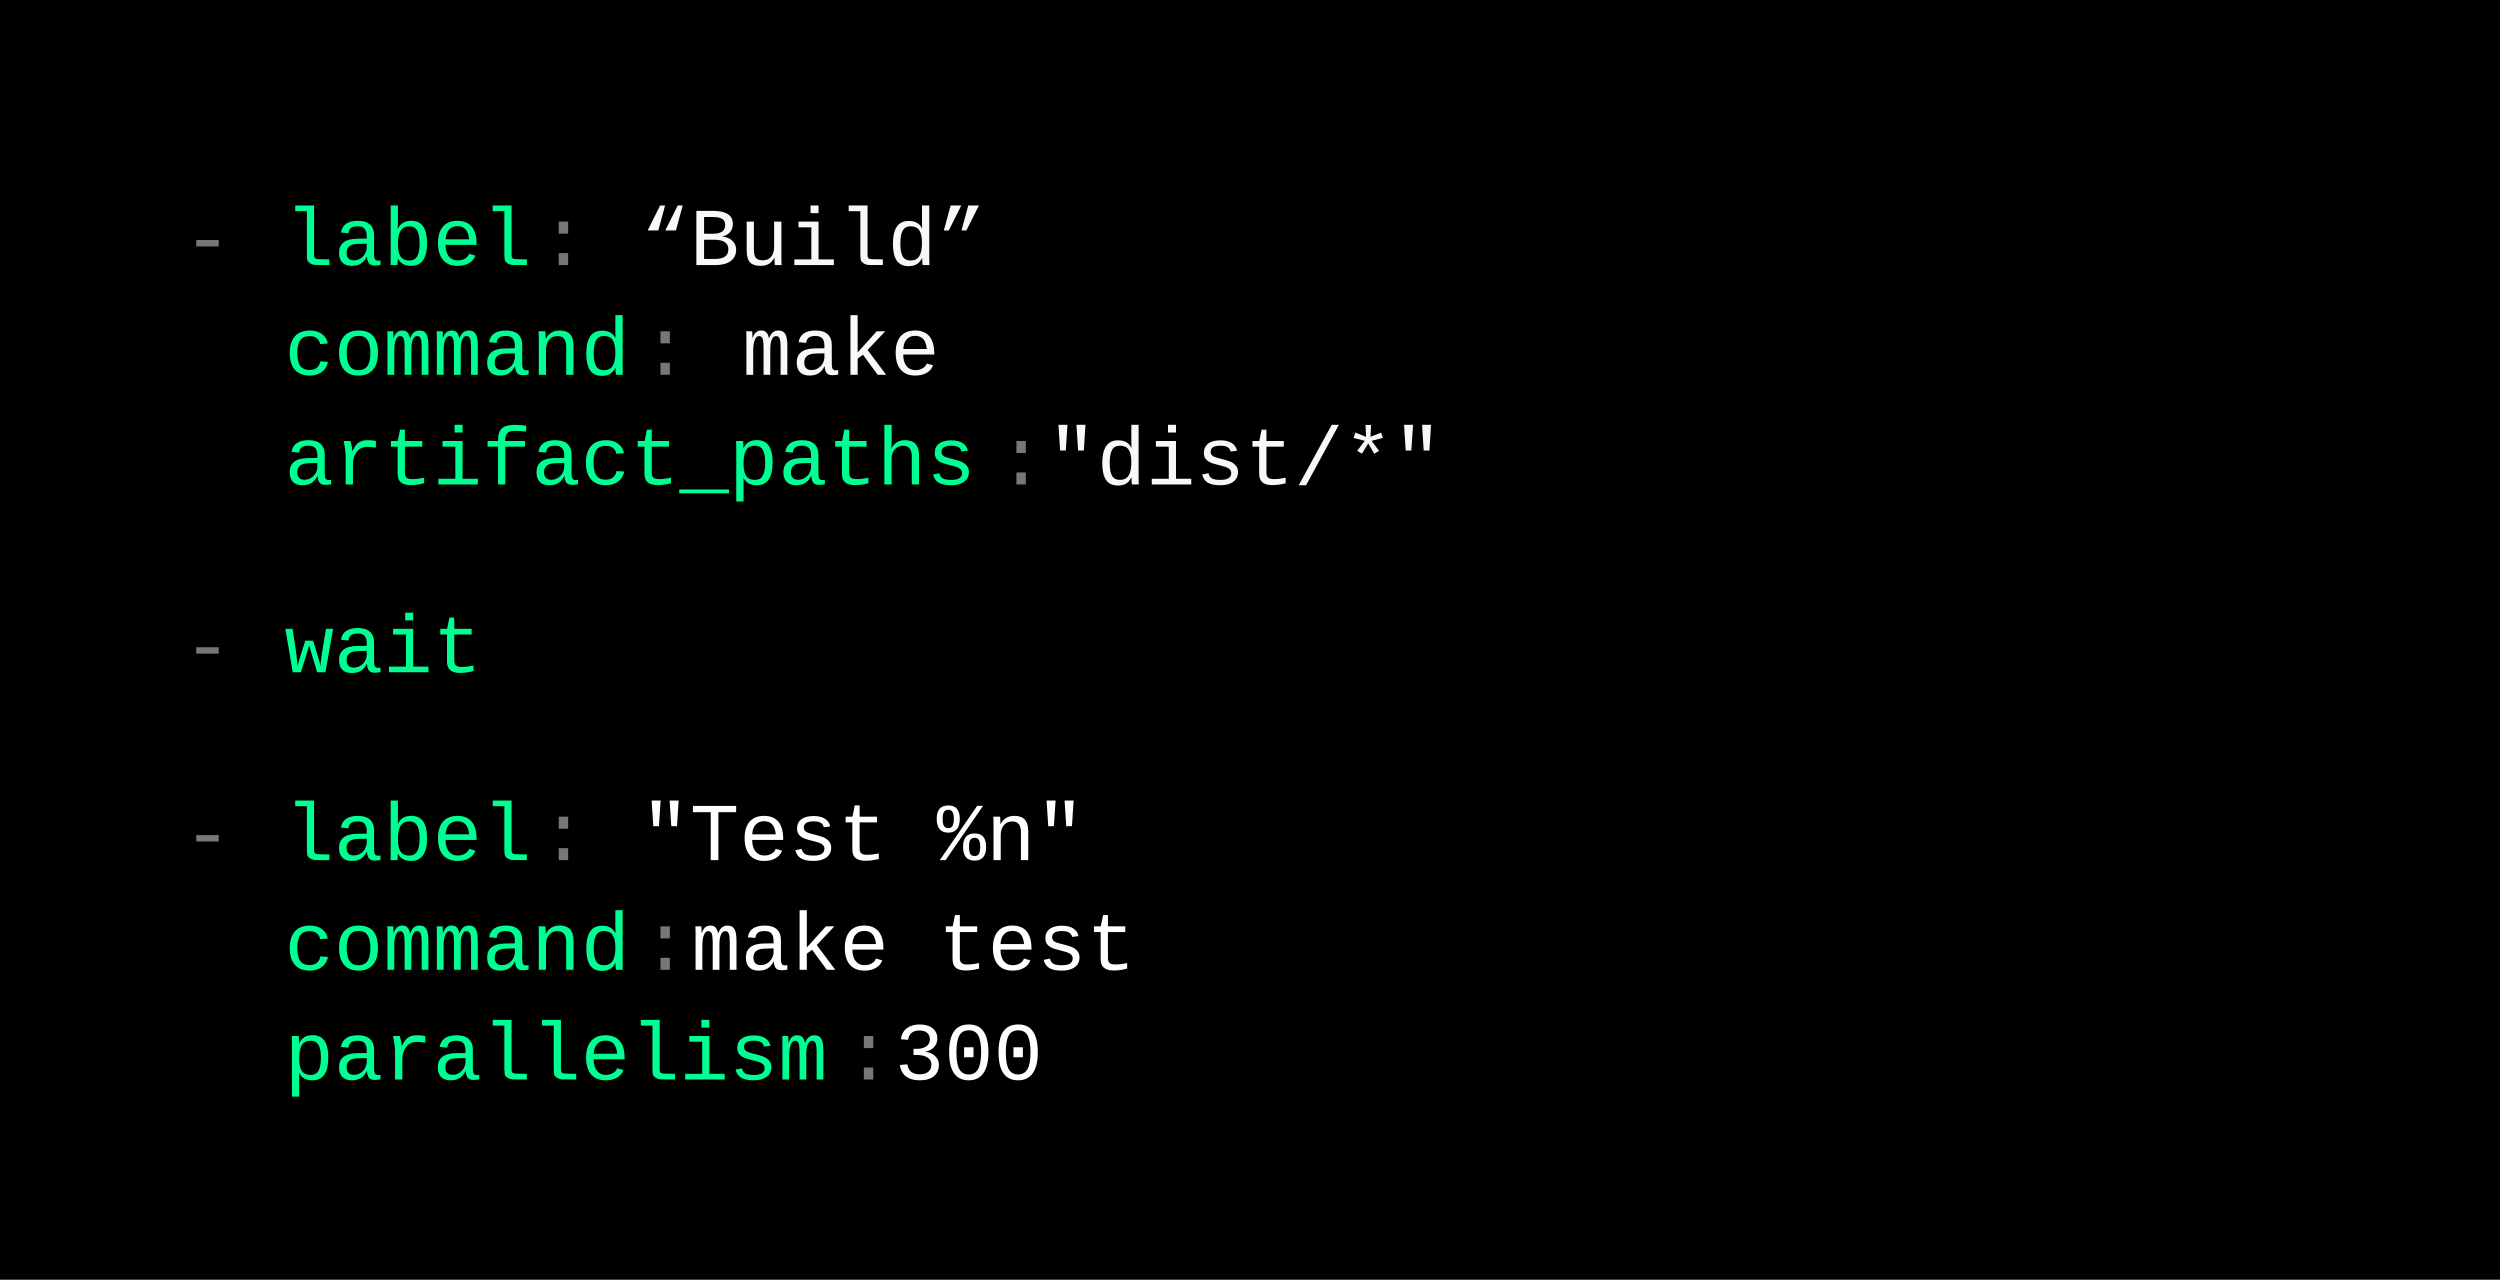
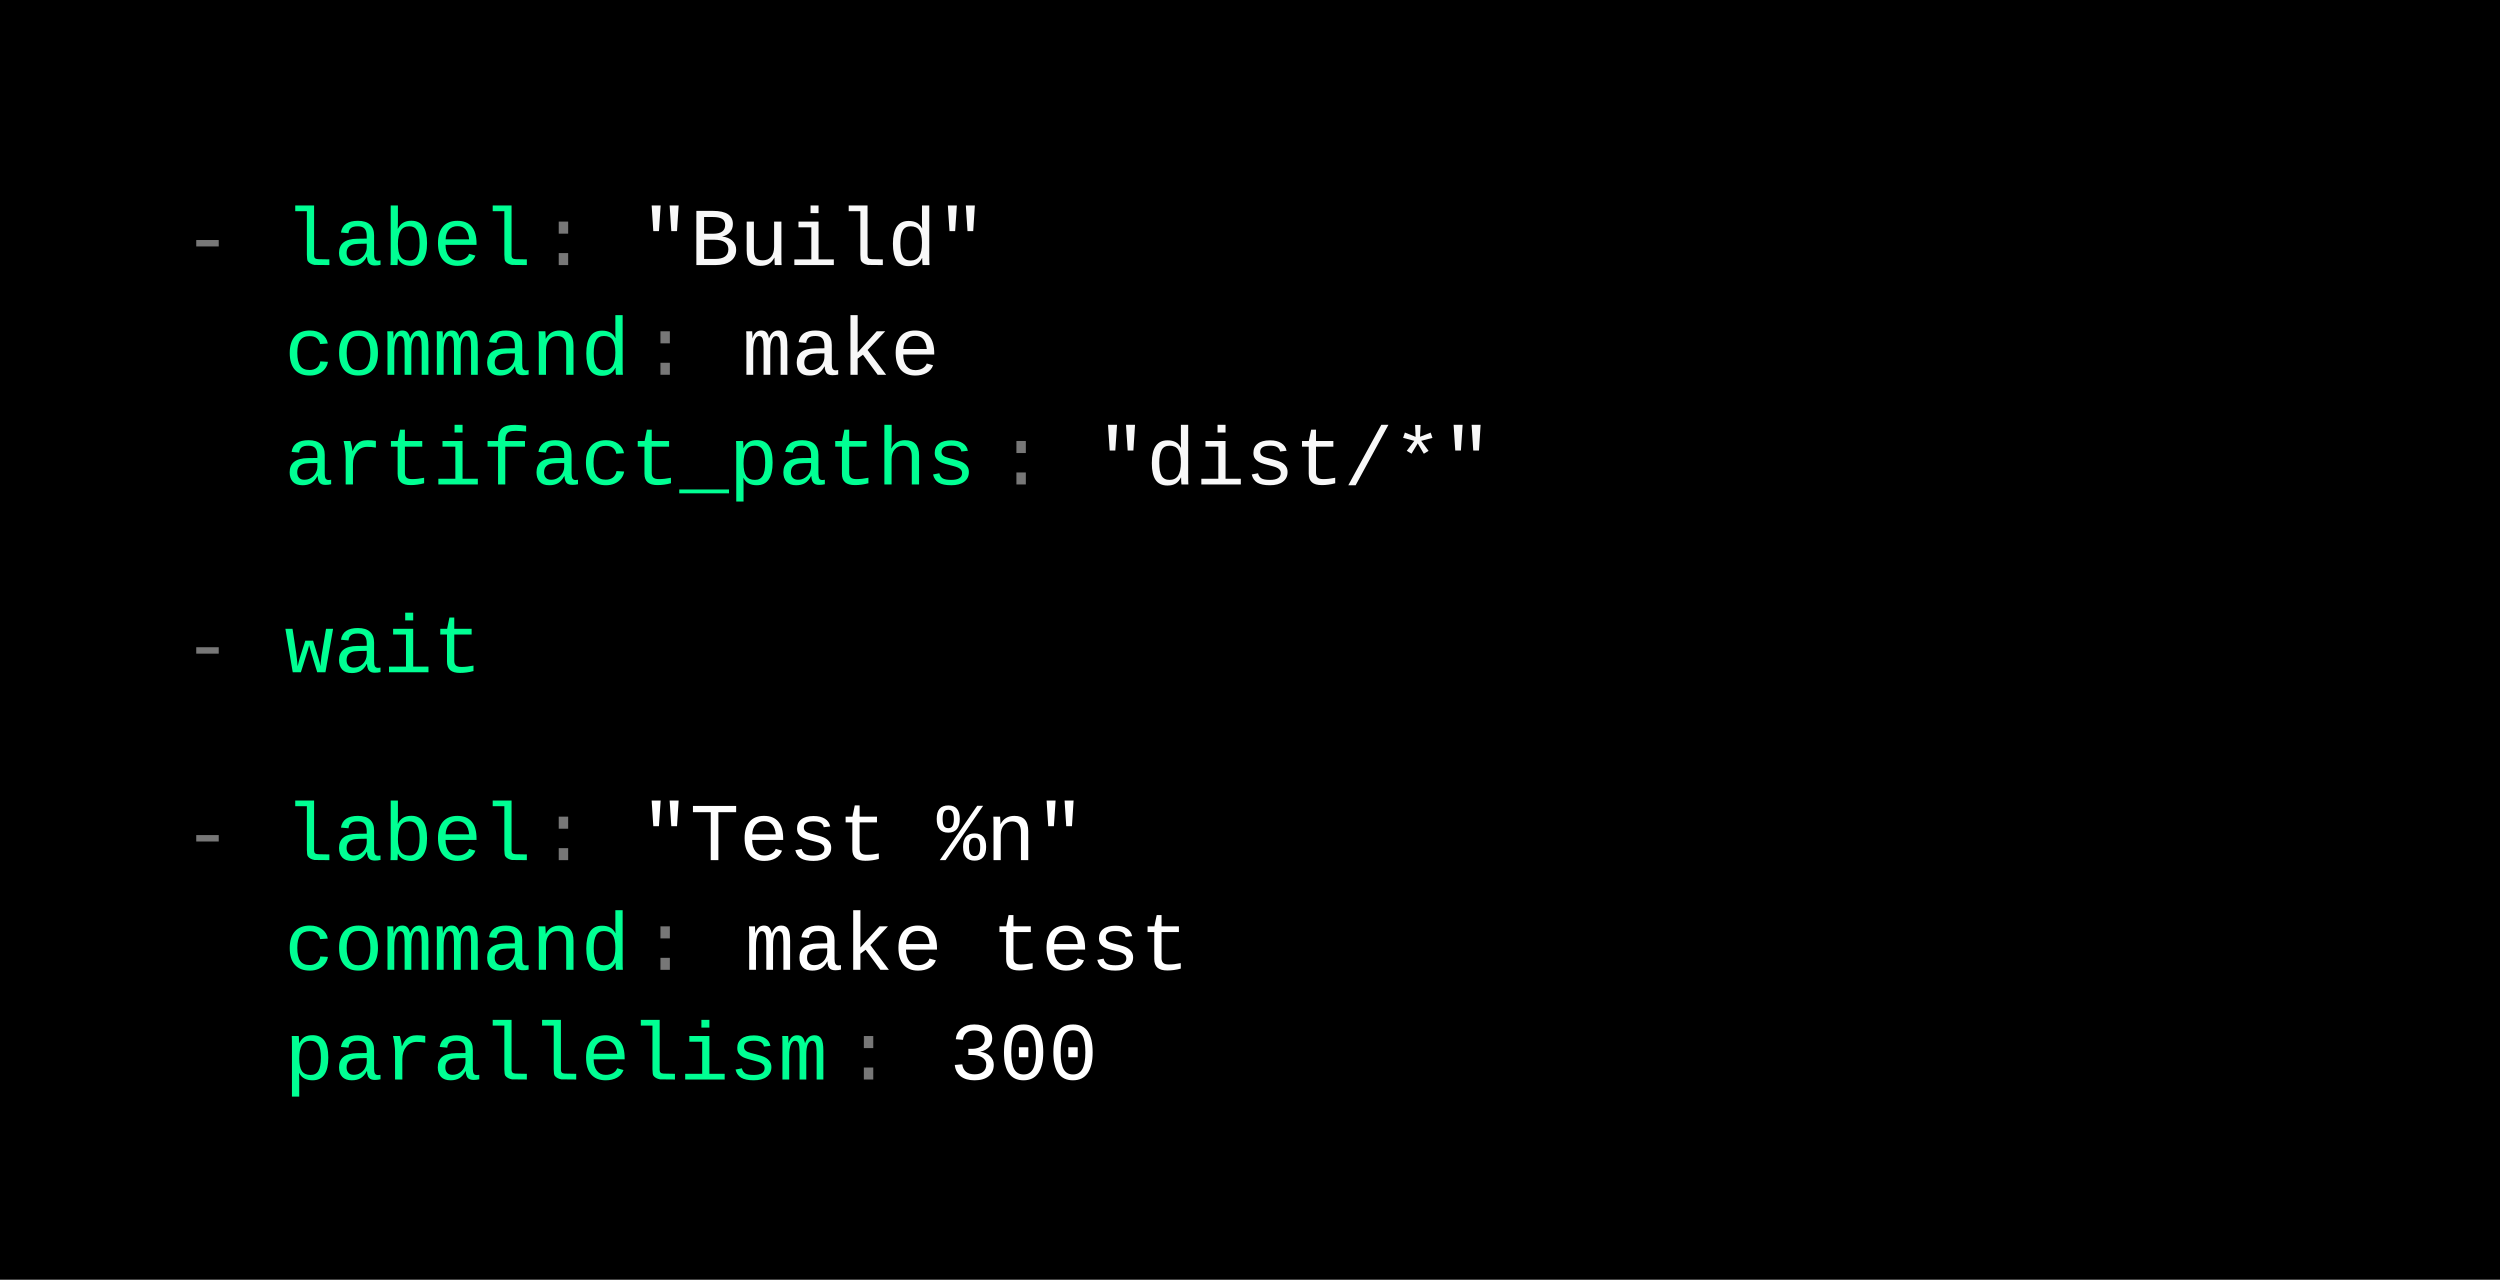
<svg xmlns="http://www.w3.org/2000/svg" width="547" height="280">
  <g fill="none" fill-rule="evenodd">
    <path fill="#000" d="M0 0h547v280H0z" />
    <text font-family="SFMono-Regular, SF Mono, Monaco, Menlo, Consolas, Liberation Mono, Courier, monospace" font-size="18">
-       <tspan x="40" y="58" fill="#777">- </tspan>
+       <tspan x="40" y="58" fill="#777">- </tspan>
      <tspan x="62.254" y="58" fill="#00FF93">label</tspan>
      <tspan x="117.889" y="58" fill="#777">: </tspan>
-       <tspan x="140.143" y="58" fill="#F8F8F8">“Build”</tspan>
+       <tspan x="140.143" y="58" fill="#F8F8F8">"Build"</tspan>
      <tspan x="40" y="82" fill="#777"> </tspan>
      <tspan x="62.254" y="82" fill="#00FF93">command</tspan>
      <tspan x="140.143" y="82" fill="#777">: </tspan>
      <tspan x="162.396" y="82" fill="#F8F8F8">make</tspan>
      <tspan x="40" y="106" fill="#F8F8F8"> </tspan>
      <tspan x="62.254" y="106" fill="#00FF93">artifact_paths</tspan>
      <tspan x="218.031" y="106" fill="#777">:</tspan>
-       <tspan x="229.158" y="106" fill="#F8F8F8"> "dist/*"</tspan>
+       <tspan x="240" y="106" fill="#F8F8F8"> "dist/*"</tspan>
      <tspan x="40" y="147.1" fill="#777">- </tspan>
      <tspan x="62.254" y="147.1" fill="#00FF93">wait</tspan>
      <tspan x="40" y="188.2" fill="#777">- </tspan>
      <tspan x="62.254" y="188.2" fill="#00FF93">label</tspan>
      <tspan x="117.889" y="188.2" fill="#777">: </tspan>
      <tspan x="140.143" y="188.2" fill="#FFF">"Test %n"</tspan>
      <tspan x="40" y="212.2" fill="#777"> </tspan>
      <tspan x="62.254" y="212.2" fill="#00FF93">command</tspan>
      <tspan x="140.143" y="212.2" fill="#777">:</tspan>
-       <tspan x="151.27" y="212.2" fill="#FFF"> make test</tspan>
+       <tspan x="163" y="212.2" fill="#FFF"> make test</tspan>
      <tspan x="40" y="236.2" fill="#FFF"> </tspan>
      <tspan x="62.254" y="236.2" fill="#00FF93">parallelism</tspan>
      <tspan x="184.65" y="236.2" fill="#777">:</tspan>
-       <tspan x="195.777" y="236.2" fill="#FFF"> 300</tspan>
+       <tspan x="207.777" y="236.2" fill="#FFF"> 300</tspan>
    </text>
  </g>
</svg>
